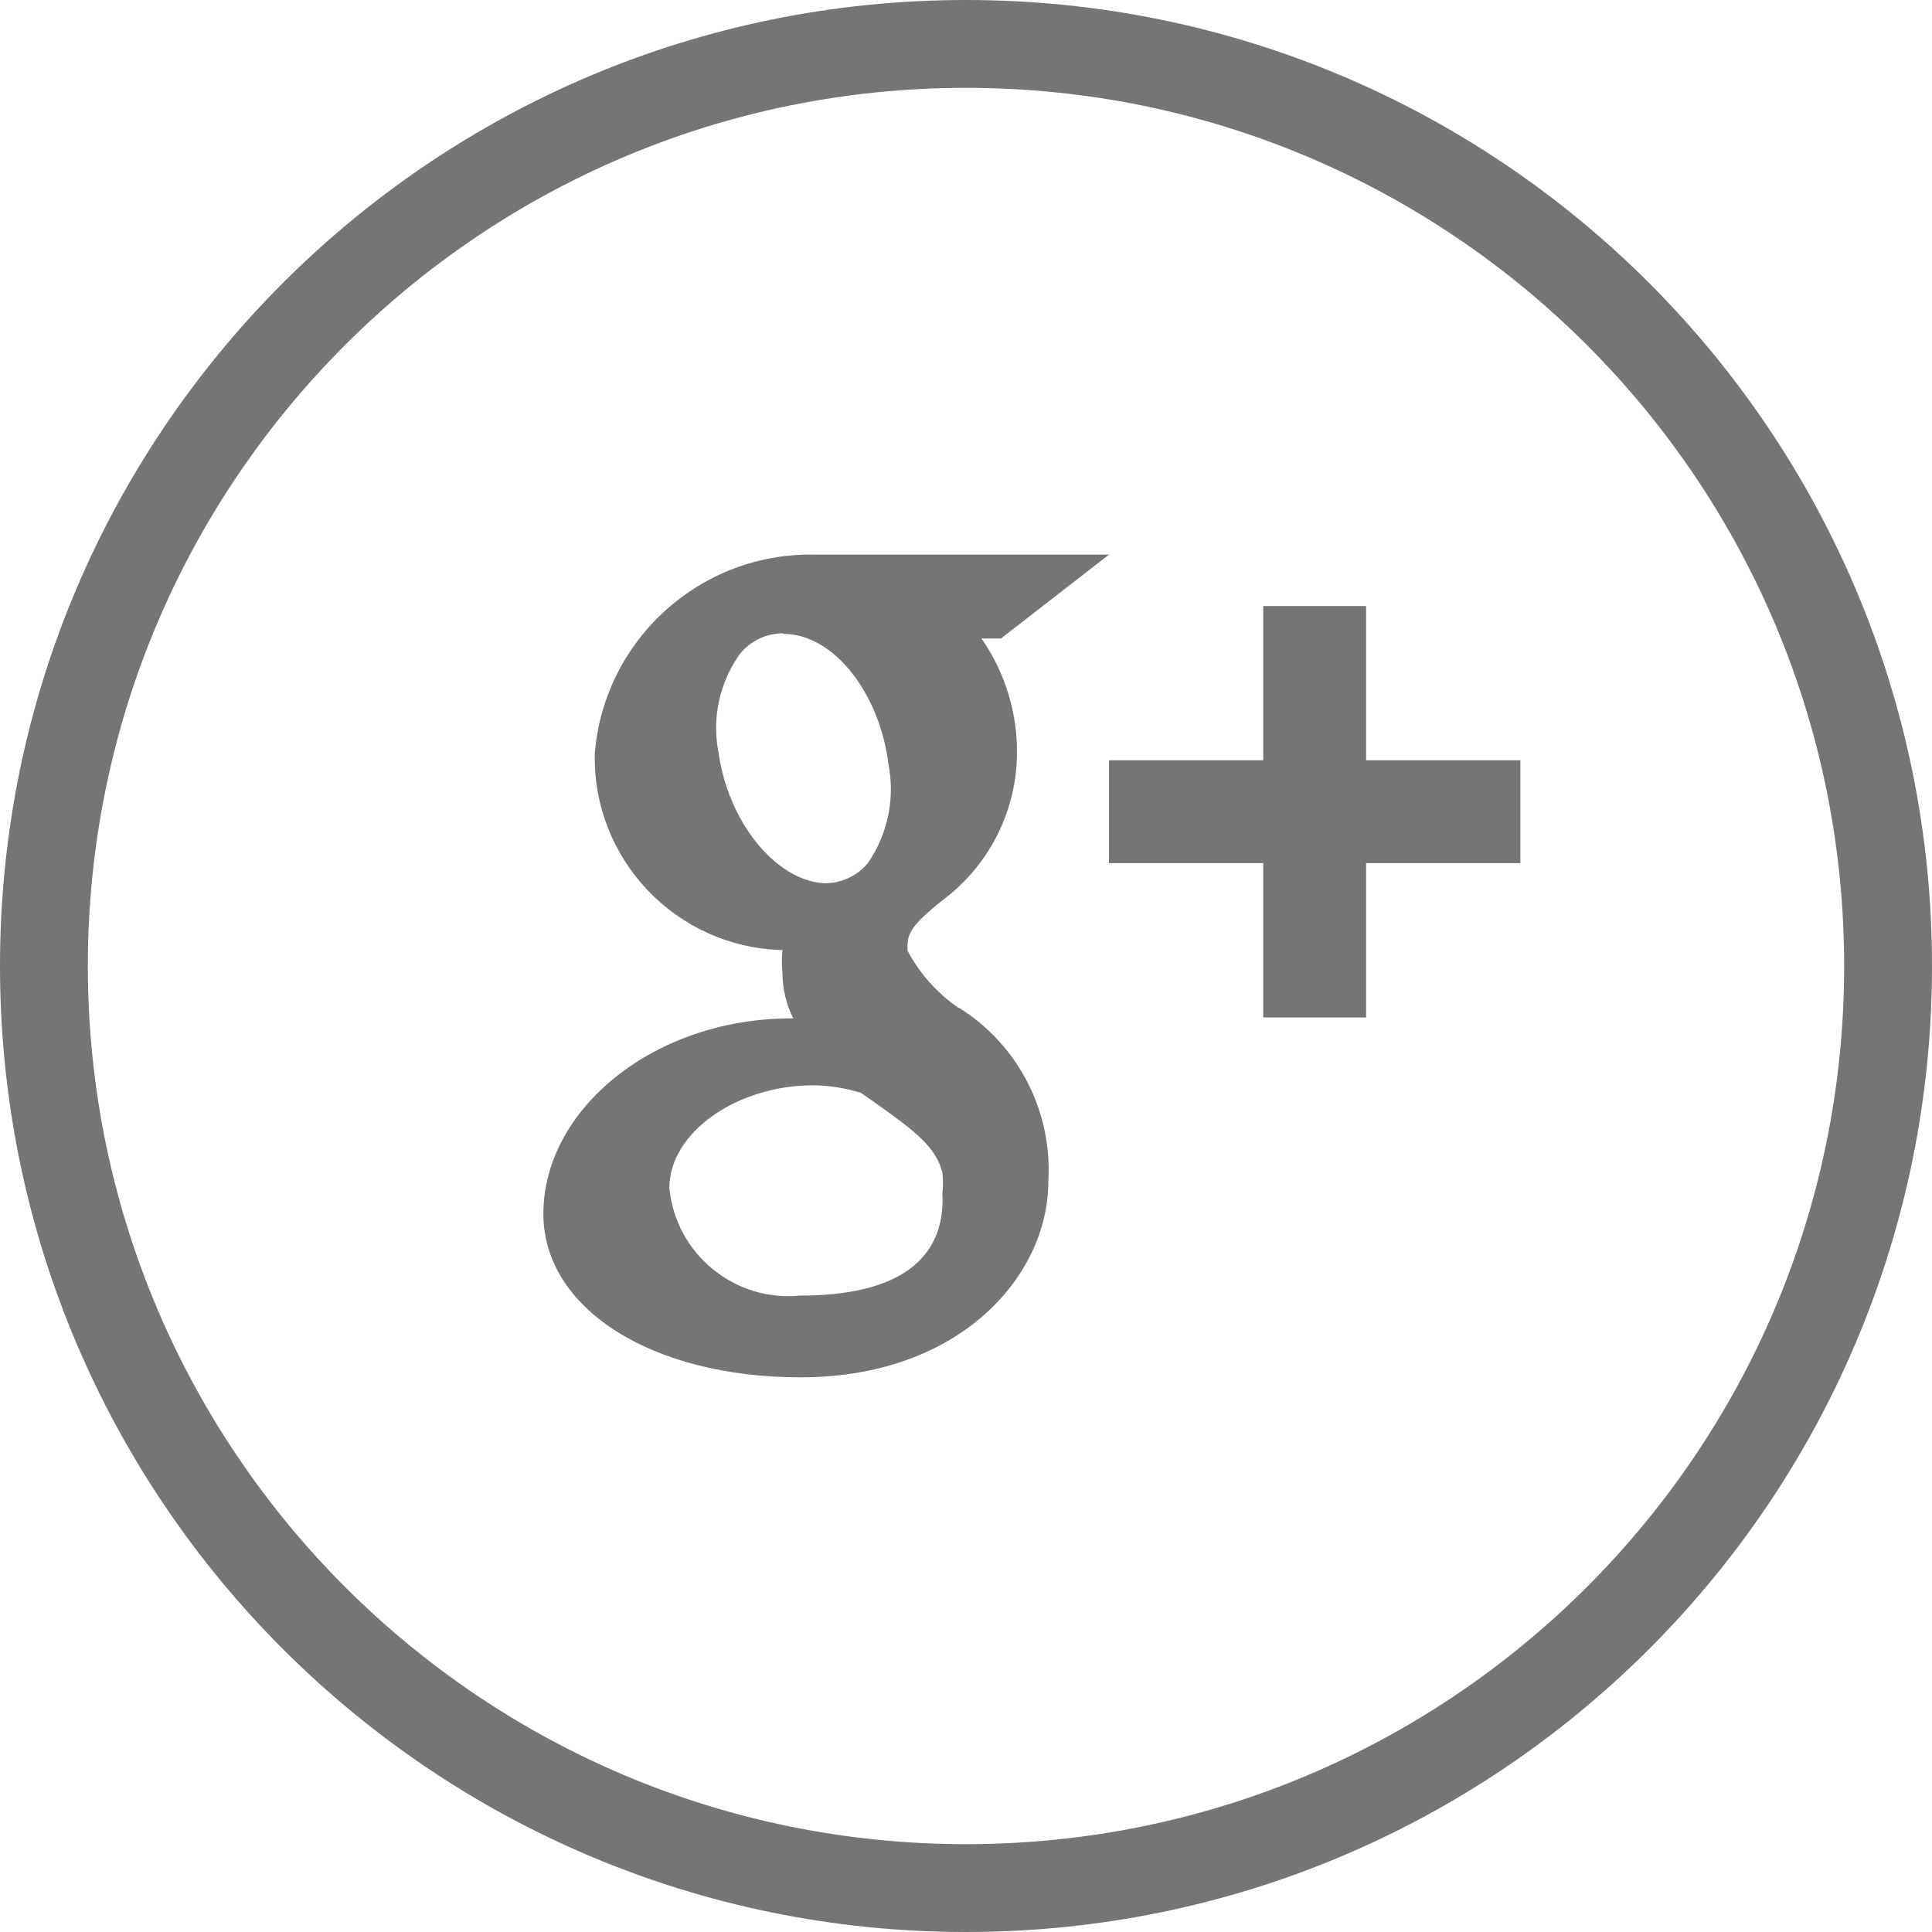
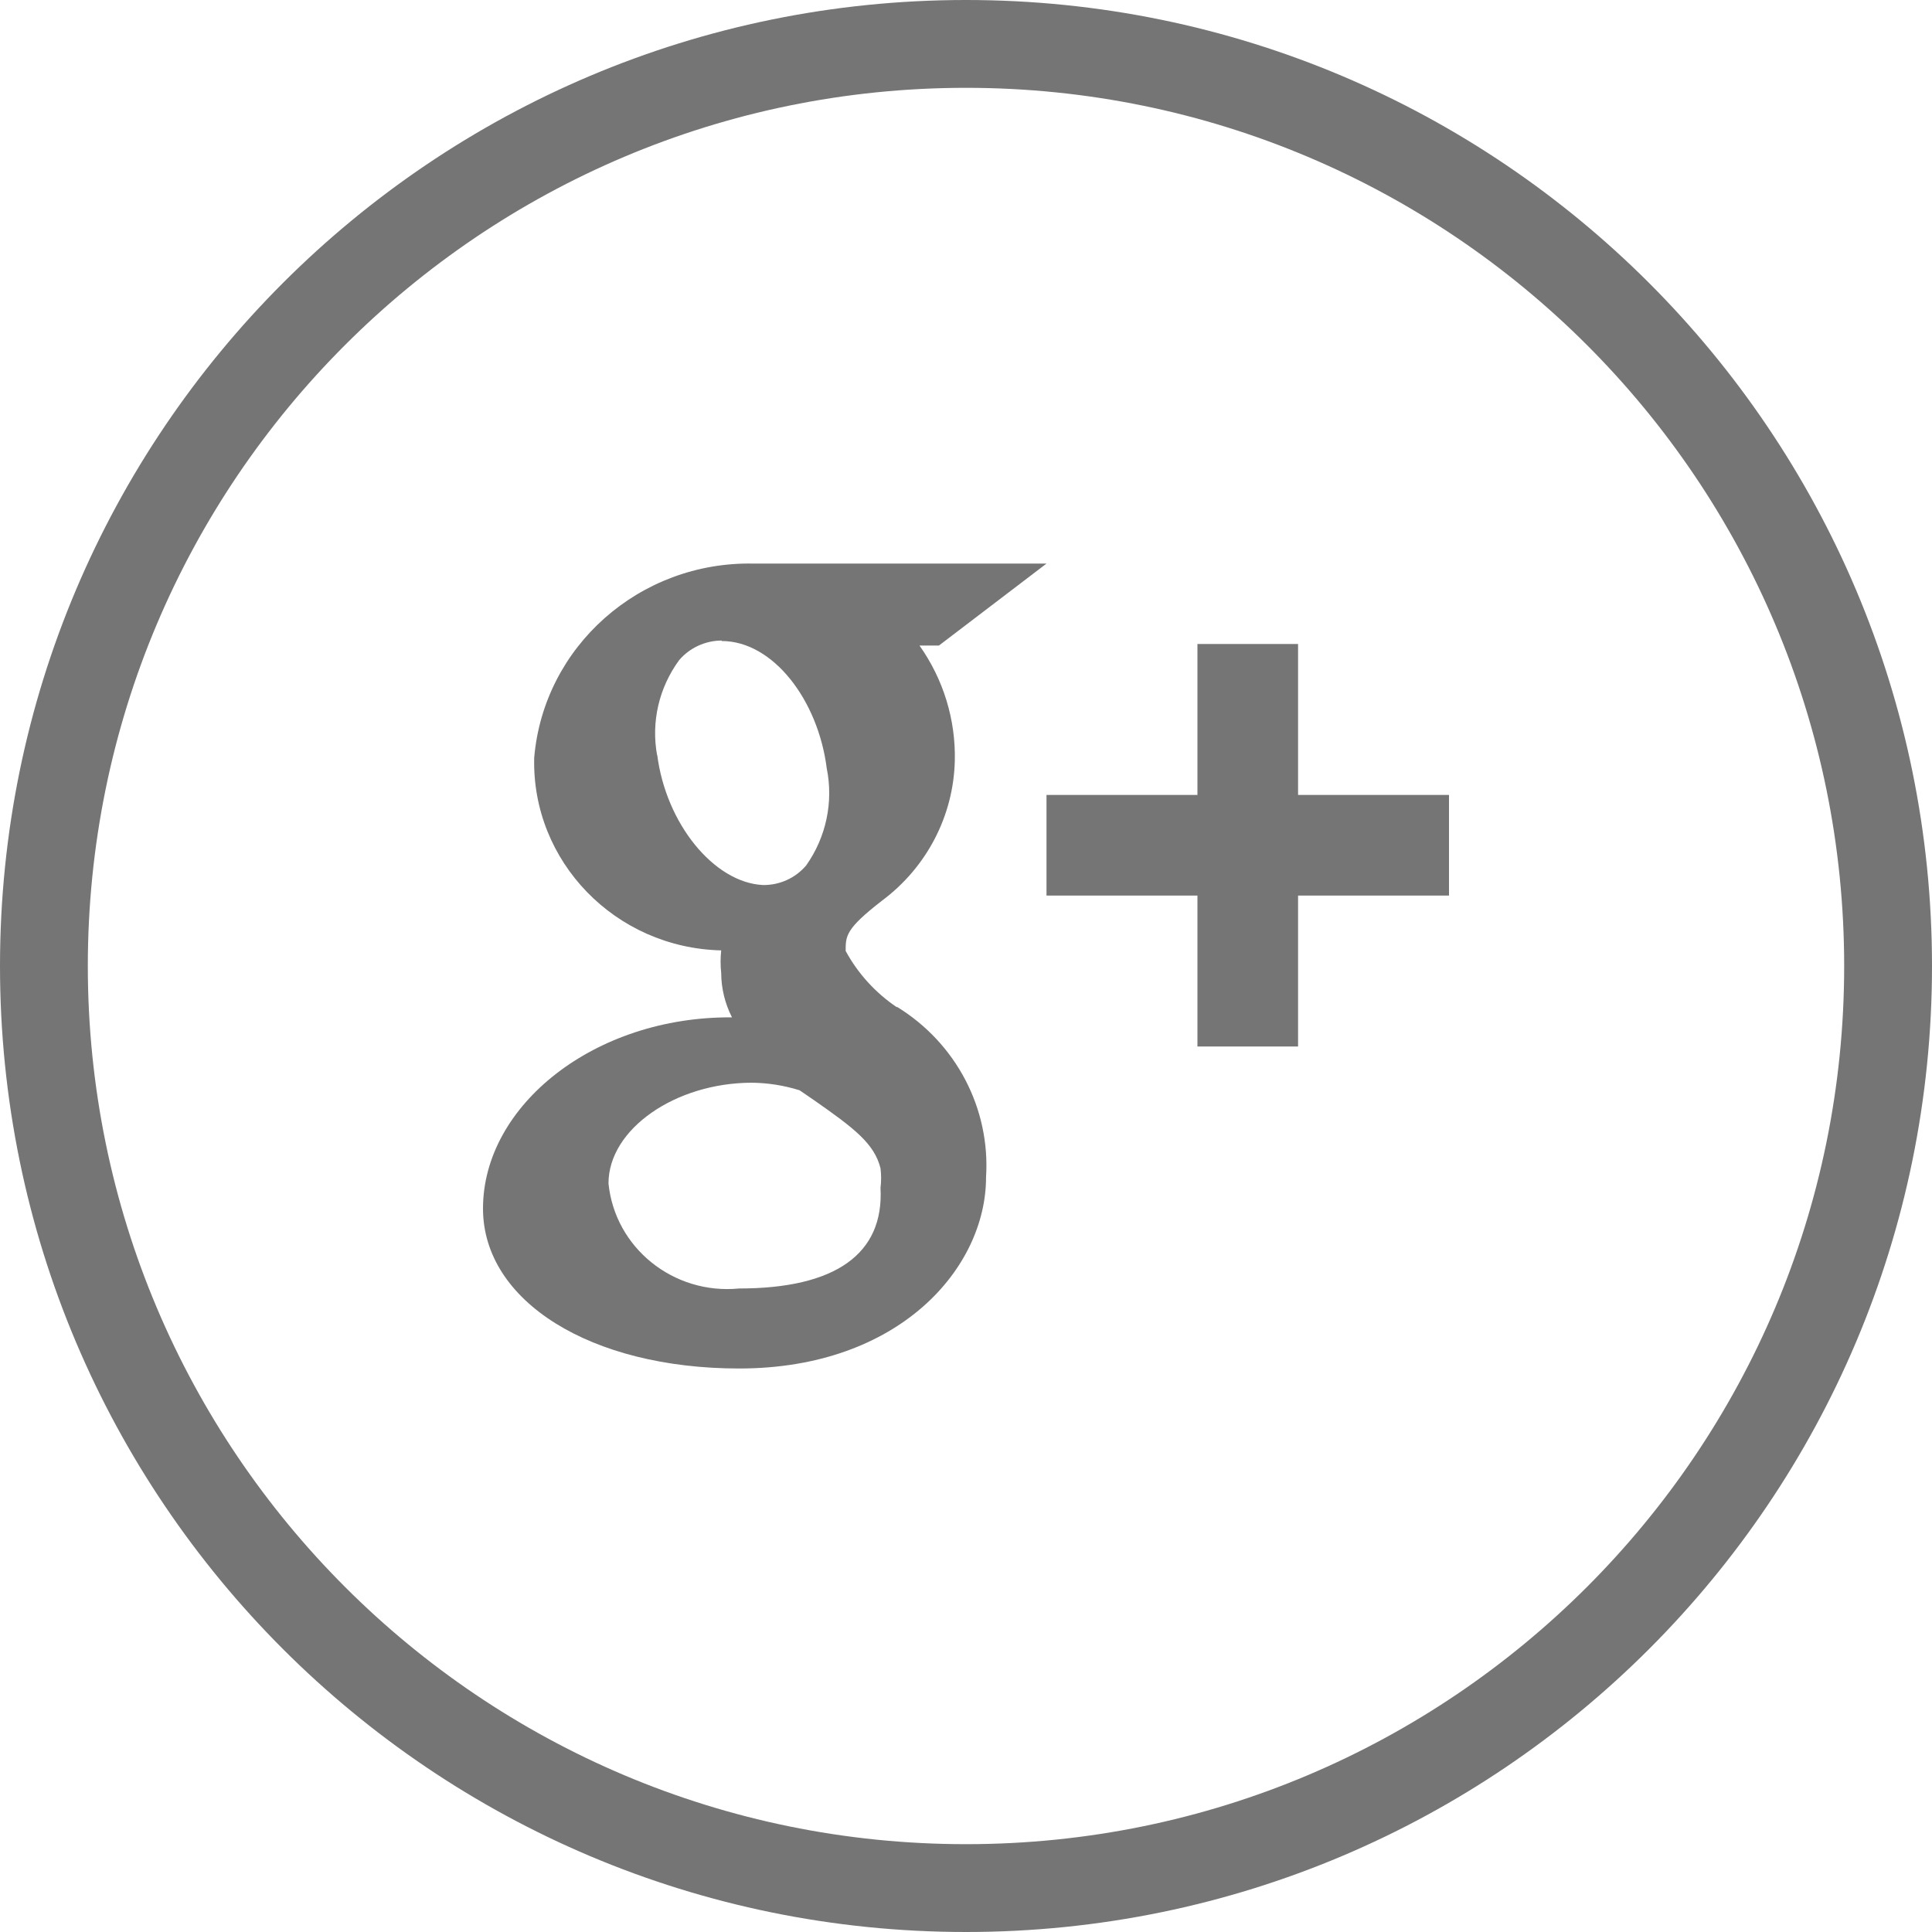
- <svg xmlns="http://www.w3.org/2000/svg" width="32" height="32" viewBox="0 0 32 32" fill="none">
-   <path d="M16 0C7.163 0 0 7.163 0 16C0 24.837 7.163 32 16 32C24.837 32 32 24.837 32 16C32 7.163 24.837 0 16 0ZM16 30.545C7.967 30.545 1.455 24.033 1.455 16C1.455 7.967 7.967 1.455 16 1.455C24.033 1.455 30.545 7.967 30.545 16C30.545 24.033 24.033 30.545 16 30.545Z" fill="black" fill-opacity="0.54" />
-   <path d="M22.627 10.038H20.923V12.593H18.368V14.296H20.923V16.852H22.627V14.296H25.182V12.593H22.627V10.038Z" fill="black" fill-opacity="0.54" />
-   <path d="M15.882 16.69V16.698C15.525 16.453 15.233 16.126 15.03 15.744C15.03 15.489 15.03 15.369 15.635 14.893C16.378 14.329 16.823 13.457 16.844 12.525C16.86 11.829 16.654 11.146 16.256 10.575H16.58L18.369 9.186H13.497C11.605 9.148 10.009 10.588 9.852 12.474C9.809 14.232 11.2 15.693 12.959 15.736C12.959 15.736 12.96 15.736 12.96 15.736C12.947 15.863 12.947 15.992 12.96 16.119C12.962 16.379 13.023 16.636 13.139 16.868C10.857 16.851 9 18.359 9 20.105C9 21.672 10.789 22.813 13.258 22.813C15.924 22.813 17.363 21.11 17.363 19.577C17.437 18.415 16.868 17.307 15.882 16.69ZM11.896 12.423V12.44C11.792 11.873 11.924 11.288 12.262 10.822C12.437 10.612 12.696 10.491 12.969 10.489V10.498C13.82 10.498 14.57 11.494 14.715 12.653C14.828 13.224 14.705 13.817 14.374 14.296C14.196 14.511 13.929 14.633 13.65 14.629C12.841 14.586 12.04 13.589 11.896 12.423ZM13.258 21.459C12.168 21.568 11.195 20.772 11.087 19.681C11.087 19.68 11.087 19.68 11.086 19.679C11.086 18.759 12.202 17.976 13.471 17.976C13.74 17.979 14.007 18.022 14.263 18.103L14.519 18.282C15.166 18.742 15.507 19.006 15.609 19.424C15.622 19.534 15.622 19.645 15.609 19.756C15.669 20.88 14.851 21.459 13.258 21.459Z" fill="black" fill-opacity="0.54" />
+ <svg xmlns="http://www.w3.org/2000/svg" width="24" height="24" viewBox="0 0 24 24" fill="none">
+   <path d="M12 0C5.373 0 0 5.373 0 12C0 18.627 5.373 24 12 24C18.627 24 24 18.627 24 12C24 5.373 18.627 0 12 0ZM12 22.909C5.975 22.909 1.091 18.025 1.091 12C1.091 5.975 5.975 1.091 12 1.091C18.025 1.091 22.909 5.975 22.909 12C22.909 18.025 18.025 22.909 12 22.909Z" fill="black" fill-opacity="0.54" />
+   <path d="M16.125 8H14.875V9.875H13V11.125H14.875V13H16.125V11.125H18V9.875H16.125V8Z" fill="black" fill-opacity="0.54" />
+   <path d="M11.142 12.507V12.513C10.875 12.333 10.657 12.093 10.505 11.813C10.505 11.625 10.505 11.538 10.957 11.188C11.512 10.774 11.845 10.135 11.861 9.45C11.873 8.94 11.719 8.438 11.422 8.019H11.664L13 7.001H9.36C7.946 6.973 6.754 8.029 6.636 9.413C6.604 10.703 7.644 11.775 8.958 11.806C8.958 11.806 8.959 11.806 8.959 11.806C8.949 11.9 8.949 11.994 8.959 12.088C8.96 12.279 9.006 12.467 9.093 12.638C7.387 12.625 6 13.731 6 15.013C6 16.163 7.336 17 9.182 17C11.174 17 12.249 15.75 12.249 14.625C12.304 13.773 11.879 12.959 11.142 12.507ZM8.164 9.375V9.388C8.086 8.972 8.185 8.543 8.437 8.2C8.568 8.047 8.761 7.958 8.965 7.957V7.963C9.602 7.963 10.162 8.694 10.27 9.544C10.355 9.963 10.263 10.399 10.015 10.75C9.882 10.908 9.683 10.998 9.475 10.994C8.87 10.963 8.272 10.232 8.164 9.375ZM9.182 16.006C8.367 16.086 7.64 15.502 7.559 14.702C7.559 14.701 7.559 14.701 7.559 14.7C7.559 14.025 8.393 13.45 9.341 13.45C9.542 13.452 9.741 13.484 9.933 13.544L10.124 13.675C10.607 14.013 10.862 14.206 10.938 14.513C10.948 14.594 10.948 14.675 10.938 14.756C10.983 15.581 10.372 16.006 9.182 16.006Z" fill="black" fill-opacity="0.54" />
</svg>
